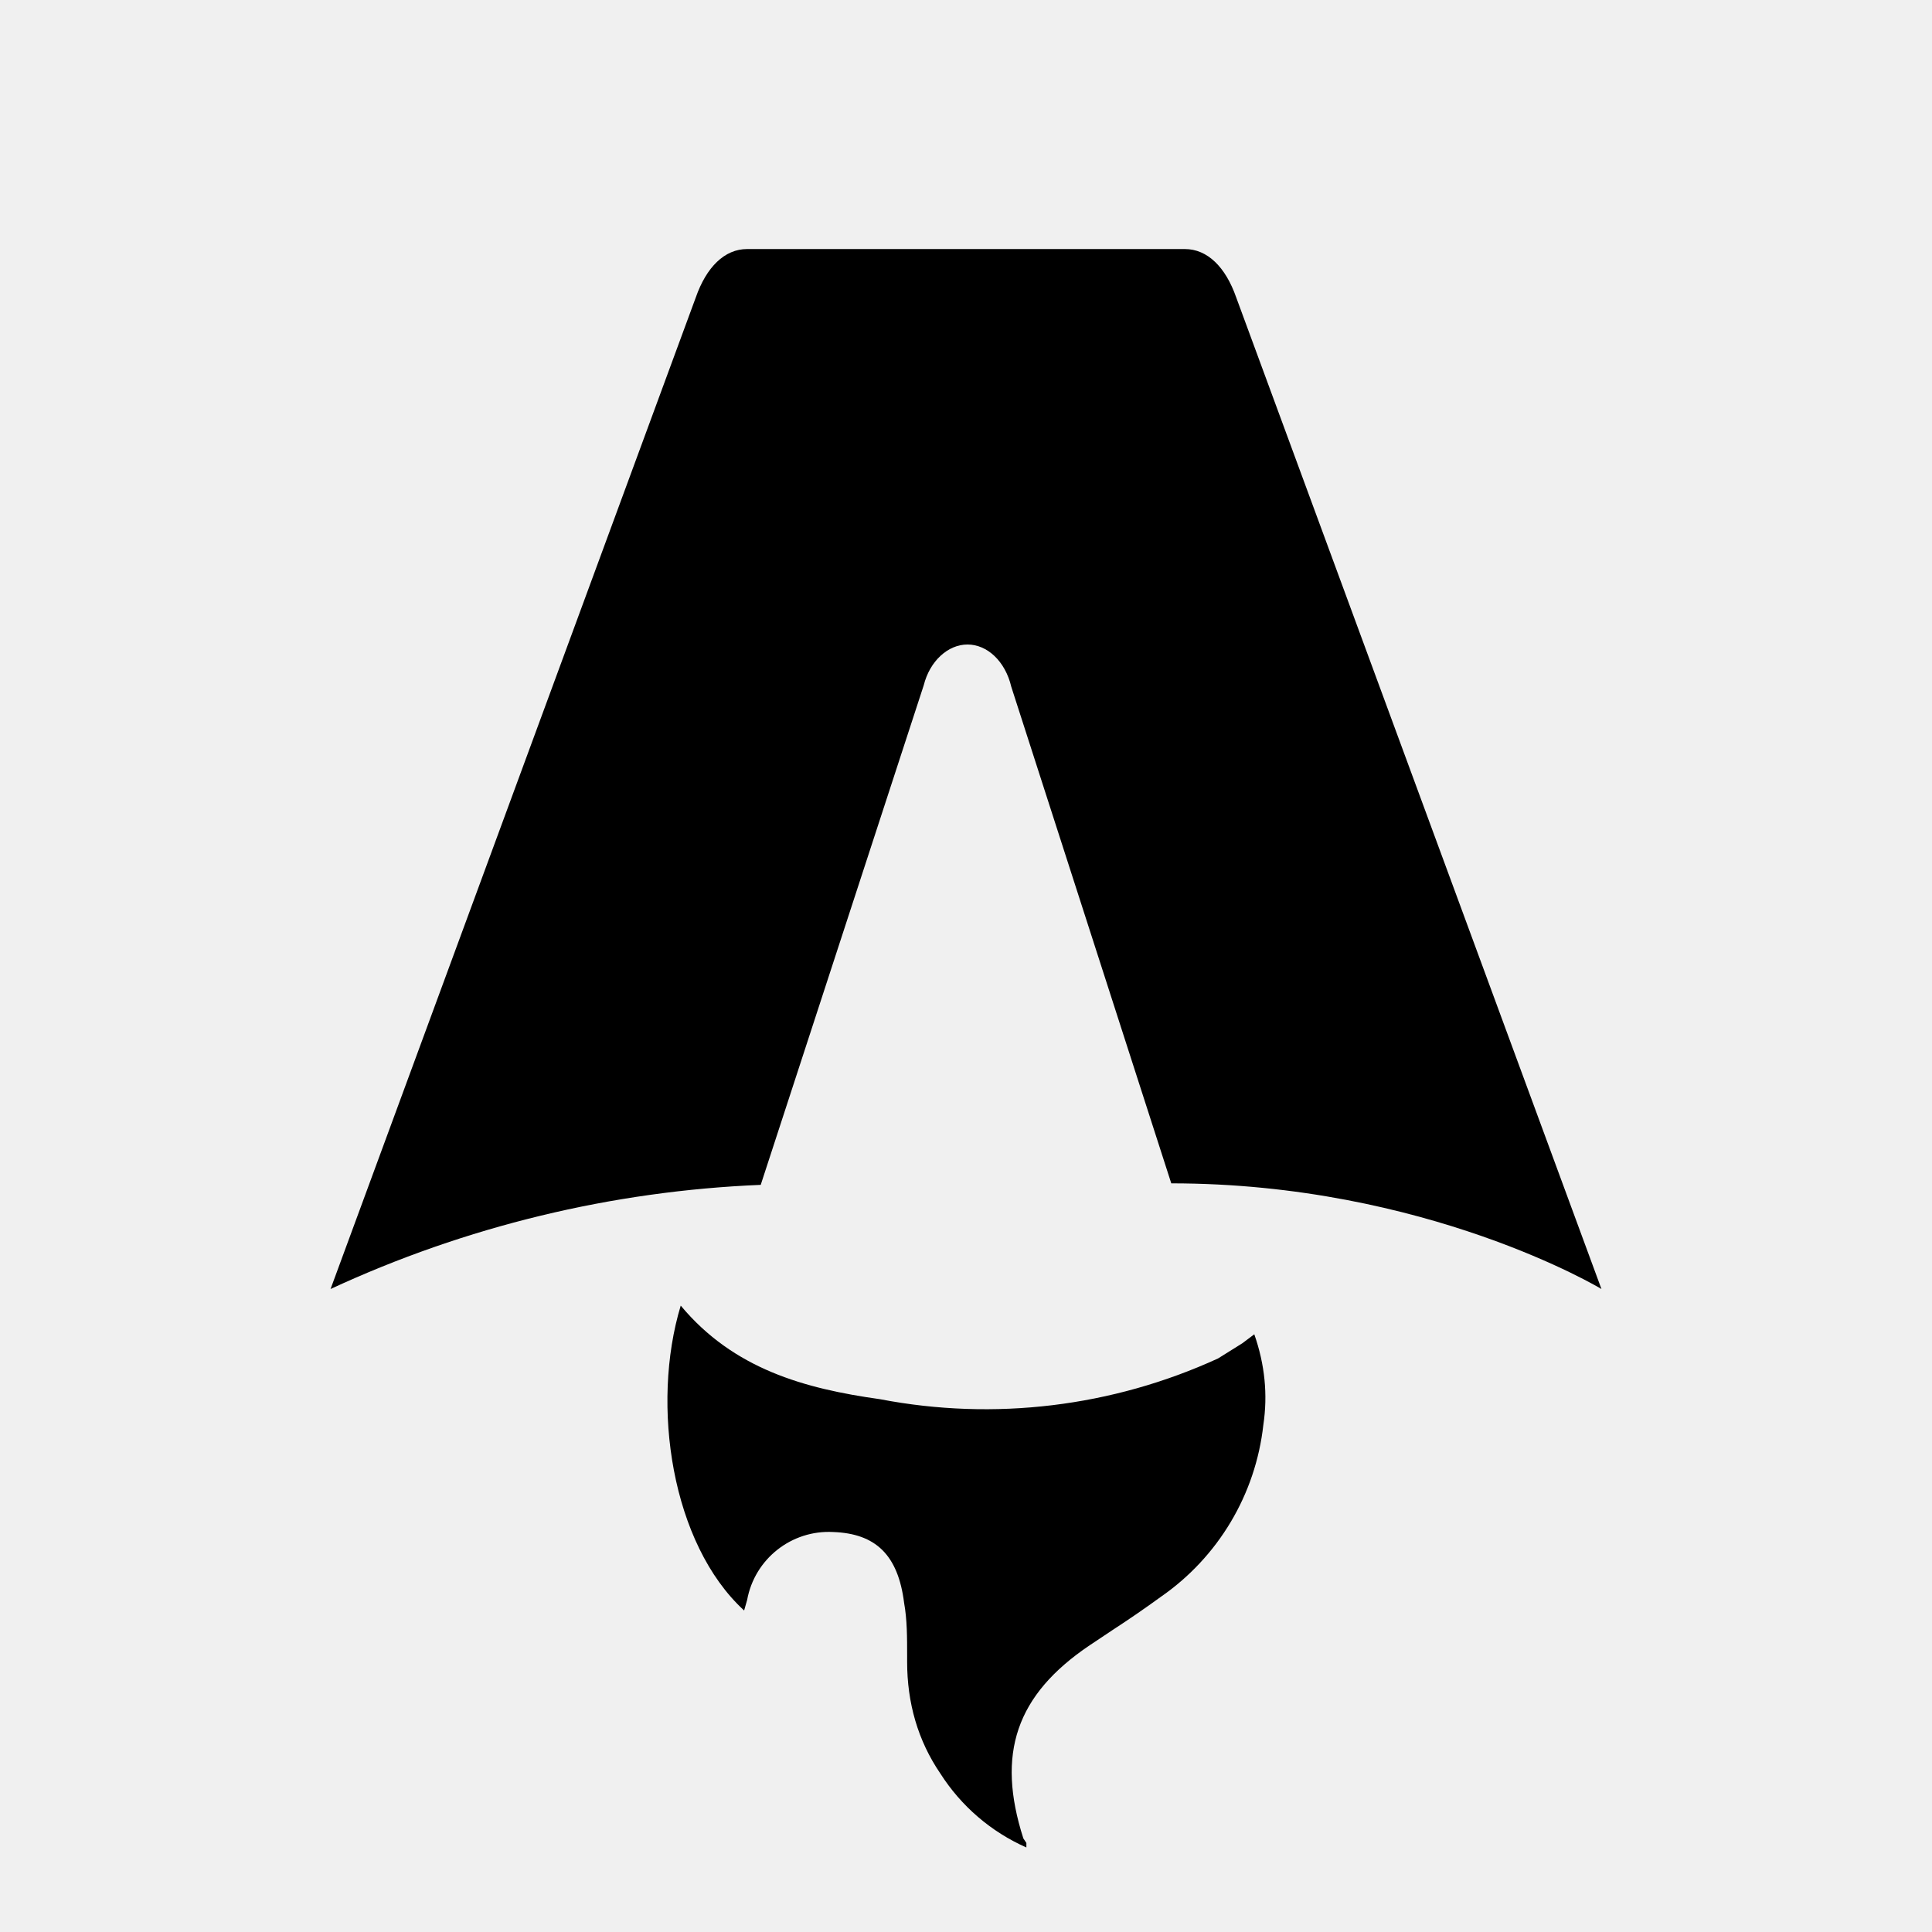
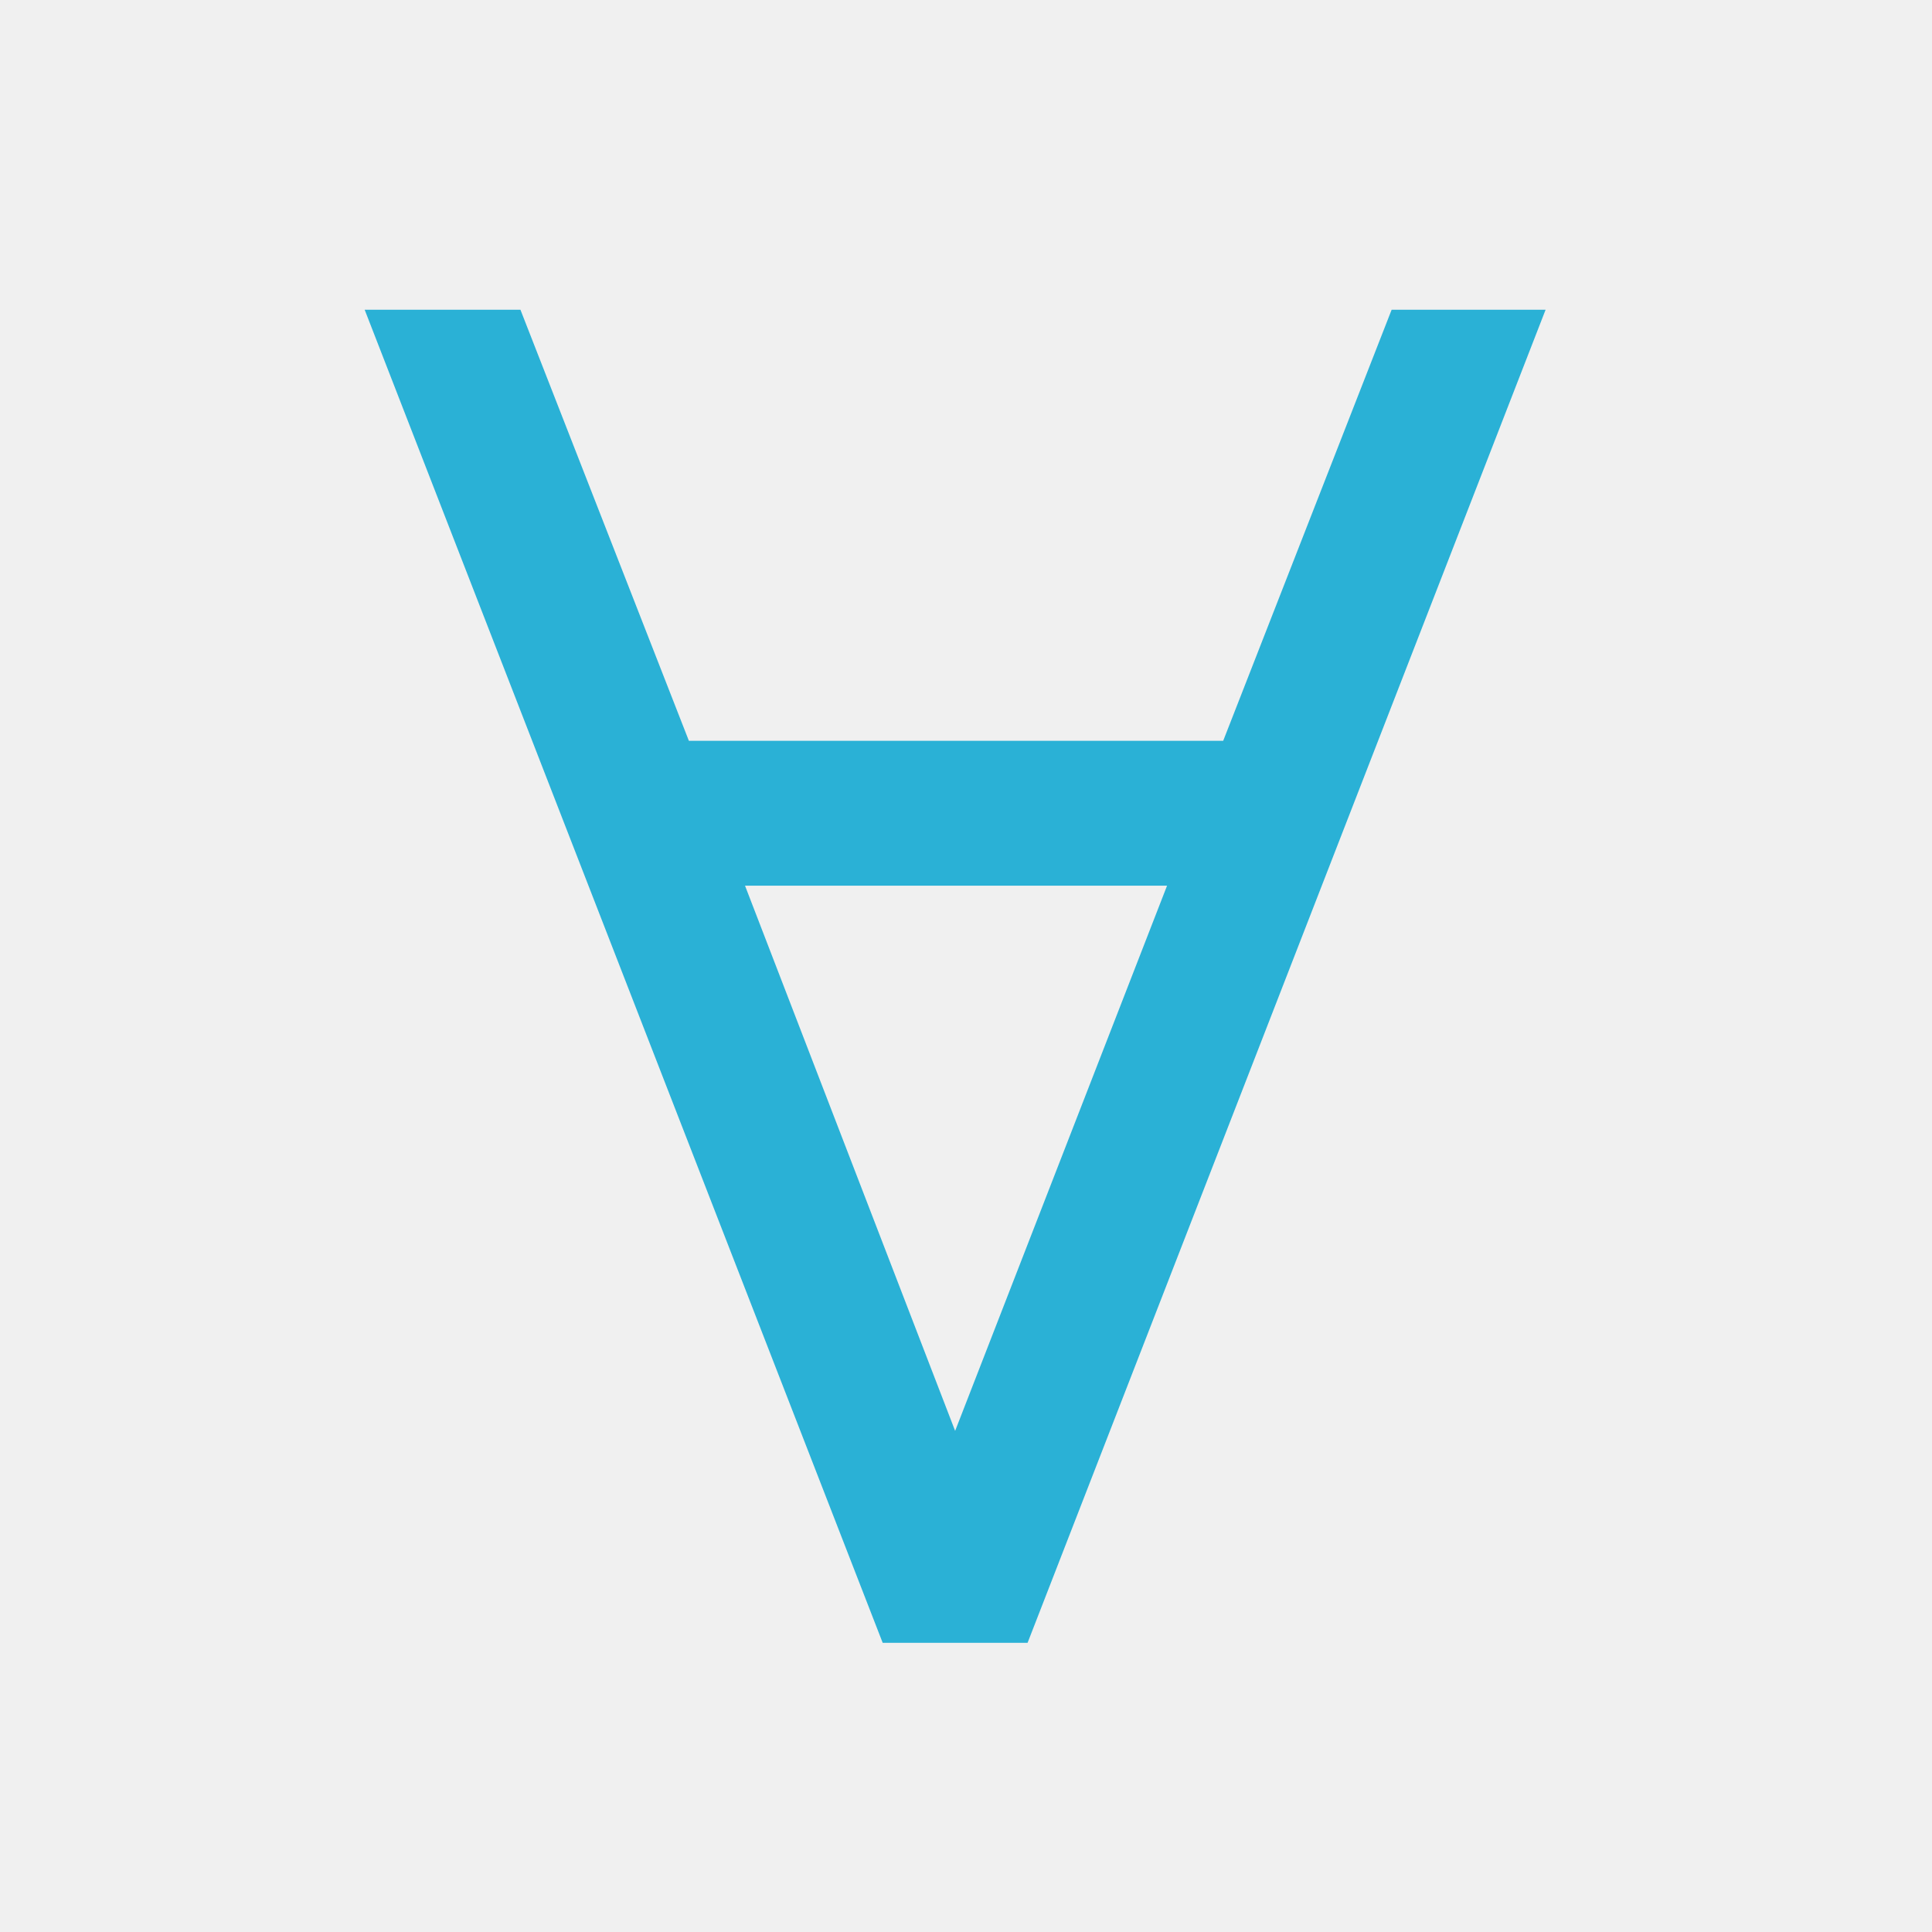
- <svg xmlns="http://www.w3.org/2000/svg" fill="none" viewBox="0 0 128 128">
-   <path d="M50.4 78.5a75.1 75.1 0 0 0-28.5 6.9l24.2-65.7c.7-2 1.9-3.2 3.4-3.2h29c1.5 0 2.7 1.2 3.4 3.2l24.2 65.7s-11.6-7-28.5-7L67 45.5c-.4-1.7-1.6-2.8-2.9-2.8-1.3 0-2.5 1.1-2.9 2.7L50.4 78.5Zm-1.1 28.2Zm-4.2-20.2c-2 6.6-.6 15.8 4.2 20.2a17.5 17.5 0 0 1 .2-.7 5.5 5.5 0 0 1 5.7-4.5c2.8.1 4.3 1.5 4.7 4.7.2 1.1.2 2.3.2 3.5v.4c0 2.7.7 5.2 2.2 7.4a13 13 0 0 0 5.7 4.9v-.3l-.2-.3c-1.8-5.6-.5-9.5 4.4-12.8l1.5-1a73 73 0 0 0 3.2-2.2 16 16 0 0 0 6.8-11.4c.3-2 .1-4-.6-6l-.8.6-1.6 1a37 37 0 0 1-22.4 2.7c-5-.7-9.7-2-13.2-6.2Z" />
-   <style>
-         path { fill: #000; }
-         @media (prefers-color-scheme: dark) {
-             path { fill: #FFF; }
-         }
-     </style>
+ <svg xmlns="http://www.w3.org/2000/svg" width="32" height="32" viewBox="0 0 32 32" fill="none">
+   <path d="M25.6 5.13L17.02 27.21H14.62L6.04 5.13H8.62L11.41 12.27H20.26L23.05 5.13H25.6ZM19.33 14.67H12.34L15.82 23.7L19.33 14.67Z" fill="#2AB1D6" />
</svg>
